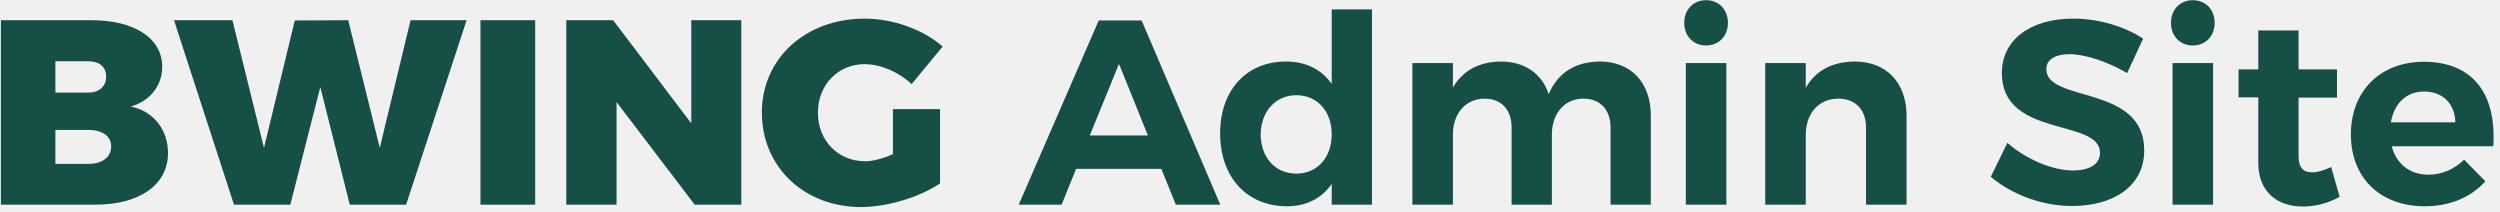
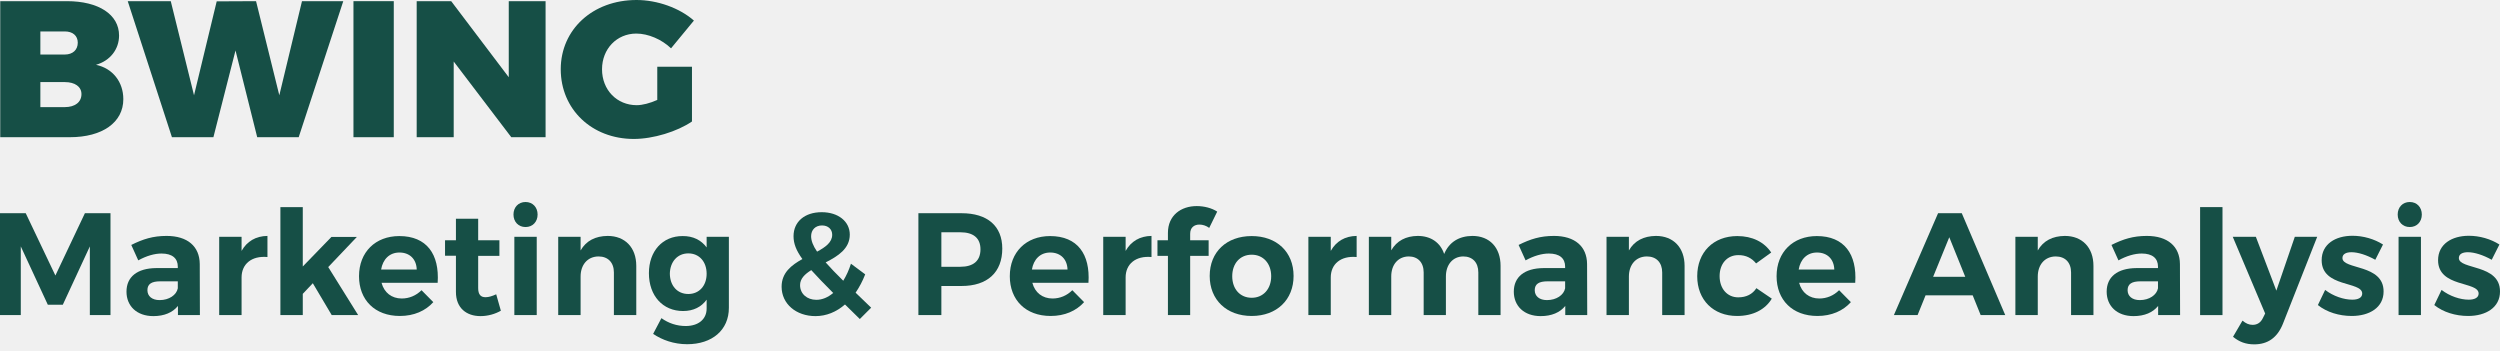
- <svg xmlns="http://www.w3.org/2000/svg" width="342" height="29" viewBox="0 0 342 29" fill="none">
+ <svg xmlns="http://www.w3.org/2000/svg" width="364" height="51" viewBox="0 0 364 51" fill="none">
  <g clip-path="url(#clip0)">
-     <path d="M0.124 2.764V28H13.048C19.096 28 22.984 25.264 22.984 20.944C22.984 17.74 21.004 15.22 17.908 14.572C20.536 13.816 22.192 11.692 22.192 9.136C22.192 5.248 18.412 2.764 12.508 2.764H0.124ZM7.576 8.38H12.112C13.588 8.38 14.524 9.172 14.524 10.468C14.524 11.8 13.588 12.664 12.112 12.664H7.576V8.38ZM7.576 17.776H12.112C14.02 17.776 15.208 18.64 15.208 20.008C15.208 21.484 14.02 22.42 12.112 22.42H7.576V17.776Z" fill="#164F46" />
-     <path d="M55.554 28L63.834 2.764H56.166L51.954 20.224L47.634 2.764L40.326 2.8L36.114 20.224L31.794 2.764H23.802L32.01 28H39.714L43.818 11.908L47.85 28H55.554Z" fill="#164F46" />
-     <path d="M73.214 28V2.764H65.726V28H73.214Z" fill="#164F46" />
-     <path d="M101.408 28V2.764H94.568V16.876L83.876 2.764H77.468V28H84.344V13.96L95.036 28H101.408Z" fill="#164F46" />
-     <path d="M122.151 14.932V21.088C120.783 21.7 119.379 22.06 118.335 22.06C114.663 22.06 111.891 19.252 111.891 15.4C111.891 11.62 114.627 8.776 118.263 8.776C120.459 8.776 122.979 9.856 124.707 11.512L128.955 6.364C126.291 4.024 122.151 2.548 118.299 2.548C110.163 2.548 104.223 8.02 104.223 15.4C104.223 22.816 109.983 28.324 117.795 28.324C121.395 28.324 125.859 26.956 128.595 25.084V14.932H122.151Z" fill="#164F46" />
-     <path d="M158.873 23.104L160.853 28H166.937L156.173 2.8H150.305L139.361 28H145.229L147.209 23.104H158.873ZM157.037 18.532H149.081L153.077 8.74L157.037 18.532Z" fill="#164F46" />
-     <path d="M187.686 1.288H182.178V11.476C180.774 9.496 178.65 8.416 175.914 8.416C170.514 8.416 166.914 12.34 166.914 18.244C166.914 24.22 170.55 28.216 176.058 28.216C178.722 28.216 180.81 27.136 182.178 25.156V28H187.686V1.288ZM177.354 23.752C174.438 23.752 172.494 21.556 172.458 18.388C172.494 15.256 174.474 13.024 177.354 13.024C180.198 13.024 182.178 15.22 182.178 18.388C182.178 21.556 180.198 23.752 177.354 23.752Z" fill="#164F46" />
-     <path d="M218.847 8.416C215.571 8.452 213.123 9.892 211.863 12.88C210.927 10.072 208.587 8.416 205.311 8.416C202.395 8.452 200.127 9.604 198.759 11.98V8.632H193.215V28H198.759V18.424C198.759 15.616 200.379 13.528 203.079 13.492C205.347 13.492 206.787 14.968 206.787 17.452V28H212.295V18.424C212.295 15.616 213.915 13.528 216.579 13.492C218.883 13.492 220.323 14.968 220.323 17.452V28H225.831V15.832C225.831 11.296 223.131 8.416 218.847 8.416Z" fill="#164F46" />
-     <path d="M233.393 0.028C231.629 0.028 230.405 1.324 230.405 3.124C230.405 4.924 231.629 6.22 233.393 6.22C235.157 6.22 236.381 4.924 236.381 3.124C236.381 1.324 235.157 0.028 233.393 0.028ZM236.165 28V8.632H230.621V28H236.165Z" fill="#164F46" />
-     <path d="M253.724 8.416C250.7 8.452 248.396 9.604 247.028 12.016V8.632H241.484V28H247.028V18.46C247.028 15.616 248.684 13.528 251.456 13.492C253.832 13.492 255.272 15.004 255.272 17.452V28H260.816V15.832C260.816 11.296 258.044 8.416 253.724 8.416Z" fill="#164F46" />
-     <path d="M283.609 2.548C277.777 2.548 273.853 5.428 273.853 10C273.853 18.928 287.281 16.156 287.281 20.908C287.281 22.456 285.877 23.32 283.537 23.32C280.873 23.32 277.201 21.844 274.609 19.54L272.341 24.184C275.185 26.596 279.325 28.18 283.465 28.18C289.045 28.18 293.329 25.516 293.329 20.584C293.365 11.512 279.937 14.104 279.937 9.46C279.937 8.092 281.233 7.408 283.141 7.408C285.157 7.408 288.325 8.416 290.989 10L293.185 5.284C290.665 3.628 287.137 2.548 283.609 2.548Z" fill="#164F46" />
-     <path d="M299.979 0.028C298.215 0.028 296.991 1.324 296.991 3.124C296.991 4.924 298.215 6.22 299.979 6.22C301.743 6.22 302.967 4.924 302.967 3.124C302.967 1.324 301.743 0.028 299.979 0.028ZM302.751 28V8.632H297.207V28H302.751Z" fill="#164F46" />
-     <path d="M318.906 22.852C317.898 23.32 317.034 23.572 316.314 23.572C315.126 23.608 314.442 22.96 314.442 21.34V13.348H319.698V9.496H314.442V4.168H308.934V9.496H306.234V13.312H308.934V22.276C308.934 26.272 311.562 28.252 315.018 28.252C316.818 28.252 318.618 27.748 320.058 26.92L318.906 22.852Z" fill="#164F46" />
-     <path d="M331.574 8.452C325.67 8.452 321.602 12.412 321.602 18.388C321.602 24.256 325.526 28.216 331.718 28.216C335.21 28.216 338.054 26.956 339.998 24.796L337.082 21.844C335.75 23.176 334.022 23.896 332.186 23.896C329.702 23.896 327.83 22.456 327.182 20.008H341.078C341.546 12.952 338.378 8.452 331.574 8.452ZM327.074 16.732C327.506 14.176 329.162 12.52 331.61 12.52C334.166 12.52 335.822 14.176 335.894 16.732H327.074Z" fill="#164F46" />
+     <path d="M0.035 0.17V19.977H10.167C14.909 19.977 17.956 17.829 17.956 14.439C17.956 11.924 16.404 9.946 13.977 9.437C16.037 8.844 17.336 7.177 17.336 5.171C17.336 2.119 14.372 0.17 9.744 0.17H0.035ZM5.877 4.577H9.433C10.591 4.577 11.324 5.199 11.324 6.216C11.324 7.262 10.591 7.94 9.433 7.94H5.877V4.577ZM5.877 11.952H9.433C10.929 11.952 11.861 12.63 11.861 13.704C11.861 14.863 10.929 15.597 9.433 15.597H5.877V11.952Z" fill="#164F46" />
+     <path d="M43.49 19.977L49.981 0.17H43.97L40.668 13.874L37.281 0.17L31.552 0.198L28.25 13.874L24.863 0.17H18.598L25.033 19.977H31.072L34.29 7.347L37.45 19.977H43.49Z" fill="#164F46" />
+     <path d="M57.334 19.977V0.17H51.464V19.977H57.334Z" fill="#164F46" />
+     <path d="M79.437 19.977V0.17H74.075V11.246L65.693 0.17H60.669V19.977H66.06V8.957L74.442 19.977H79.437Z" fill="#164F46" />
+     <path d="M95.699 9.72V14.552C94.627 15.032 93.526 15.315 92.708 15.315C89.829 15.315 87.656 13.111 87.656 10.087C87.656 7.12 89.801 4.888 92.651 4.888C94.373 4.888 96.348 5.736 97.703 7.036L101.033 2.995C98.945 1.158 95.699 0 92.679 0C86.301 0 81.644 4.295 81.644 10.087C81.644 15.908 86.16 20.231 92.284 20.231C95.107 20.231 98.606 19.157 100.751 17.688V9.72H95.699Z" fill="#164F46" />
+     <path d="M16.087 45.878V31.044H12.361L8.065 40.114L3.747 31.044H0V45.878H3.027V35.876L6.964 44.373H9.144L13.081 35.876V45.878H16.087Z" fill="#164F46" />
+     <path d="M25.909 45.878H29.105L29.084 38.44C29.063 35.876 27.306 34.35 24.258 34.35C22.268 34.35 20.808 34.816 19.114 35.664L20.131 37.91C21.316 37.253 22.501 36.914 23.517 36.914C25.084 36.914 25.888 37.613 25.888 38.821V39.033H22.755C19.961 39.054 18.416 40.326 18.416 42.466C18.416 44.543 19.898 46.026 22.332 46.026C23.919 46.026 25.147 45.497 25.909 44.543V45.878ZM23.242 43.695C22.141 43.695 21.464 43.123 21.464 42.254C21.464 41.343 22.078 40.962 23.327 40.962H25.888V41.979C25.697 42.954 24.618 43.695 23.242 43.695Z" fill="#164F46" />
+     <path d="M35.174 34.477H31.914V45.878H35.174V40.389C35.174 38.461 36.613 37.211 38.941 37.423V34.35C37.248 34.371 35.957 35.134 35.174 36.532V34.477Z" fill="#164F46" />
+     <path d="M45.546 41.237L48.298 45.878H52.15L47.79 38.885L51.959 34.498H48.255L44.085 38.8V30.154H40.826V45.878H44.085V42.784L45.546 41.237Z" fill="#164F46" />
+     <path d="M58.136 34.371C54.664 34.371 52.273 36.702 52.273 40.22C52.273 43.674 54.58 46.005 58.221 46.005C60.274 46.005 61.946 45.264 63.089 43.992L61.374 42.254C60.591 43.038 59.575 43.462 58.496 43.462C57.035 43.462 55.934 42.615 55.553 41.174H63.724C63.999 37.02 62.136 34.371 58.136 34.371ZM55.49 39.245C55.744 37.74 56.718 36.766 58.157 36.766C59.66 36.766 60.634 37.74 60.676 39.245H55.49Z" fill="#164F46" />
+     <path d="M72.247 42.848C71.655 43.123 71.147 43.272 70.723 43.272C70.025 43.293 69.623 42.911 69.623 41.958V37.253H72.713V34.986H69.623V31.849H66.384V34.986H64.797V37.232H66.384V42.509C66.384 44.861 67.929 46.026 69.961 46.026C71.02 46.026 72.078 45.73 72.925 45.242L72.247 42.848Z" fill="#164F46" />
+     <path d="M76.518 29.412C75.481 29.412 74.762 30.175 74.762 31.235C74.762 32.294 75.481 33.057 76.518 33.057C77.556 33.057 78.275 32.294 78.275 31.235C78.275 30.175 77.556 29.412 76.518 29.412ZM78.148 45.878V34.477H74.889V45.878H78.148Z" fill="#164F46" />
+     <path d="M88.473 34.35C86.695 34.371 85.34 35.049 84.535 36.469V34.477H81.276V45.878H84.535V40.262C84.535 38.588 85.509 37.359 87.139 37.338C88.536 37.338 89.383 38.228 89.383 39.669V45.878H92.642V38.715C92.642 36.045 91.013 34.35 88.473 34.35Z" fill="#164F46" />
+     <path d="M106.124 34.477H102.886V36.024C102.102 34.964 100.917 34.35 99.372 34.371C96.472 34.371 94.482 36.554 94.482 39.775C94.482 43.081 96.514 45.285 99.457 45.285C100.959 45.285 102.124 44.691 102.886 43.632V44.925C102.886 46.471 101.7 47.468 99.838 47.468C98.546 47.468 97.34 47.065 96.303 46.323L95.096 48.612C96.409 49.502 98.123 50.117 100.049 50.117C103.69 50.117 106.124 48.061 106.124 44.819V34.477ZM100.219 42.805C98.61 42.805 97.552 41.597 97.53 39.86C97.552 38.122 98.631 36.893 100.219 36.893C101.806 36.893 102.886 38.101 102.886 39.86C102.886 41.597 101.806 42.805 100.219 42.805Z" fill="#164F46" />
+     <path d="M125.19 46.45L126.841 44.797L124.576 42.615C125.105 41.831 125.592 40.94 125.973 39.944L123.899 38.397C123.602 39.33 123.221 40.156 122.777 40.877C121.74 39.86 120.893 38.97 120.216 38.207C121.994 37.295 123.729 36.215 123.729 34.159C123.729 32.252 122.057 30.895 119.644 30.895C117.147 30.895 115.538 32.294 115.538 34.392C115.538 35.452 115.919 36.469 116.829 37.719C115.22 38.609 113.802 39.711 113.802 41.746C113.802 44.246 115.919 46.026 118.734 46.026C120.3 46.026 121.761 45.433 123.031 44.331L125.19 46.45ZM118.099 34.392C118.099 33.481 118.713 32.824 119.687 32.824C120.576 32.824 121.168 33.375 121.168 34.18C121.168 35.282 120.195 35.981 118.967 36.639C118.374 35.77 118.099 35.049 118.099 34.392ZM118.861 43.653C117.506 43.653 116.49 42.784 116.49 41.513C116.49 40.58 117.168 39.923 118.12 39.33C118.967 40.262 120.004 41.343 121.316 42.657C120.554 43.293 119.729 43.653 118.861 43.653Z" fill="#164F46" />
+     <path d="M133.719 31.044V45.878H137.063V41.64H140.006C143.773 41.64 145.932 39.648 145.932 36.194C145.932 32.909 143.773 31.044 140.006 31.044H133.719ZM137.063 33.82H139.836C141.699 33.82 142.757 34.646 142.757 36.299C142.757 37.995 141.699 38.842 139.836 38.842H137.063V33.82Z" fill="#164F46" />
+     <path d="M152.891 34.371C149.419 34.371 147.027 36.702 147.027 40.22C147.027 43.674 149.335 46.005 152.975 46.005C155.028 46.005 156.701 45.264 157.844 43.992L156.129 42.254C155.346 43.038 154.33 43.462 153.25 43.462C151.79 43.462 150.689 42.615 150.308 41.174H158.479C158.754 37.02 156.891 34.371 152.891 34.371ZM150.245 39.245C150.499 37.74 151.472 36.766 152.912 36.766C154.415 36.766 155.388 37.74 155.431 39.245H150.245Z" fill="#164F46" />
+     <path d="M163.891 34.477H160.631V45.878H163.891V40.389C163.891 38.461 165.33 37.211 167.658 37.423V34.35C165.965 34.371 164.674 35.134 163.891 36.532V34.477Z" fill="#164F46" />
+     <path d="M174.644 32.697C175.109 32.697 175.638 32.866 176.062 33.184L177.226 30.811C176.422 30.281 175.3 30.005 174.241 30.005C171.955 30.005 170.05 31.362 170.05 33.905V34.986H168.526V37.253H170.05V45.878H173.289V37.253H175.977V34.986H173.289V34.032C173.289 33.121 173.882 32.697 174.644 32.697Z" fill="#164F46" />
+     <path d="M182.249 34.371C178.587 34.371 176.132 36.681 176.132 40.178C176.132 43.653 178.587 46.005 182.249 46.005C185.89 46.005 188.345 43.653 188.345 40.178C188.345 36.681 185.89 34.371 182.249 34.371ZM182.249 37.084C183.921 37.084 185.085 38.355 185.085 40.22C185.085 42.085 183.921 43.356 182.249 43.356C180.556 43.356 179.413 42.085 179.413 40.22C179.413 38.355 180.556 37.084 182.249 37.084Z" fill="#164F46" />
+     <path d="M193.76 34.477H190.5V45.878H193.76V40.389C193.76 38.461 195.199 37.211 197.527 37.423V34.35C195.834 34.371 194.543 35.134 193.76 36.532V34.477Z" fill="#164F46" />
+     <path d="M214.377 34.35C212.45 34.371 211.011 35.219 210.27 36.978C209.72 35.325 208.344 34.35 206.418 34.35C204.703 34.371 203.37 35.049 202.565 36.448V34.477H199.306V45.878H202.565V40.241C202.565 38.588 203.518 37.359 205.105 37.338C206.439 37.338 207.286 38.207 207.286 39.669V45.878H210.524V40.241C210.524 38.588 211.477 37.359 213.043 37.338C214.398 37.338 215.244 38.207 215.244 39.669V45.878H218.483V38.715C218.483 36.045 216.895 34.35 214.377 34.35Z" fill="#164F46" />
+     <path d="M227.903 45.878H231.1L231.078 38.44C231.057 35.876 229.3 34.35 226.252 34.35C224.263 34.35 222.802 34.816 221.109 35.664L222.125 37.91C223.31 37.253 224.496 36.914 225.512 36.914C227.078 36.914 227.882 37.613 227.882 38.821V39.033H224.75C221.956 39.054 220.41 40.326 220.41 42.466C220.41 44.543 221.892 46.026 224.326 46.026C225.914 46.026 227.141 45.497 227.903 44.543V45.878ZM225.236 43.695C224.136 43.695 223.458 43.123 223.458 42.254C223.458 41.343 224.072 40.962 225.321 40.962H227.882V41.979C227.692 42.954 226.612 43.695 225.236 43.695Z" fill="#164F46" />
+     <path d="M241.105 34.35C239.327 34.371 237.973 35.049 237.168 36.469V34.477H233.909V45.878H237.168V40.262C237.168 38.588 238.142 37.359 239.772 37.338C241.169 37.338 242.015 38.228 242.015 39.669V45.878H245.275V38.715C245.275 36.045 243.645 34.35 241.105 34.35Z" fill="#164F46" />
+     <path d="M252.957 34.371C249.465 34.371 247.115 36.723 247.115 40.22C247.115 43.674 249.465 46.005 252.915 46.005C255.243 46.005 257.021 45.073 257.974 43.483L255.73 41.958C255.158 42.848 254.248 43.293 253.084 43.293C251.497 43.293 250.375 42.042 250.375 40.199C250.375 38.376 251.497 37.147 253.084 37.147C254.206 37.126 255.074 37.592 255.688 38.355L257.889 36.766C256.873 35.24 255.137 34.371 252.957 34.371Z" fill="#164F46" />
+     <path d="M264.533 34.371C261.062 34.371 258.67 36.702 258.67 40.22C258.67 43.674 260.977 46.005 264.618 46.005C266.671 46.005 268.343 45.264 269.486 43.992L267.772 42.254C266.989 43.038 265.973 43.462 264.893 43.462C263.432 43.462 262.332 42.615 261.951 41.174H270.121C270.396 37.02 268.534 34.371 264.533 34.371ZM261.887 39.245C262.141 37.74 263.115 36.766 264.554 36.766C266.057 36.766 267.031 37.74 267.073 39.245H261.887Z" fill="#164F46" />
+     <path d="M287.222 42.996L288.386 45.878H291.963L285.634 31.044H282.184L275.749 45.878H279.199L280.364 42.996H287.222ZM286.142 40.305H281.464L283.814 34.541L286.142 40.305Z" fill="#164F46" />
+     <path d="M300.637 34.35C298.859 34.371 297.504 35.049 296.7 36.469V34.477H293.44V45.878H296.7V40.262C296.7 38.588 297.674 37.359 299.303 37.338C300.7 37.338 301.547 38.228 301.547 39.669V45.878H304.807V38.715C304.807 36.045 303.177 34.35 300.637 34.35Z" fill="#164F46" />
+     <path d="M314.224 45.878H317.421L317.399 38.44C317.378 35.876 315.621 34.35 312.573 34.35C310.584 34.35 309.123 34.816 307.43 35.664L308.446 37.91C309.631 37.253 310.817 36.914 311.833 36.914C313.399 36.914 314.203 37.613 314.203 38.821V39.033H311.071C308.277 39.054 306.731 40.326 306.731 42.466C306.731 44.543 308.213 46.026 310.647 46.026C312.235 46.026 313.462 45.497 314.224 44.543V45.878ZM311.557 43.695C310.457 43.695 309.779 43.123 309.779 42.254C309.779 41.343 310.393 40.962 311.642 40.962H314.203V41.979C314.013 42.954 312.933 43.695 311.557 43.695Z" fill="#164F46" />
+     <path d="M323.595 45.878V30.154H320.335V45.878H323.595Z" fill="#164F46" />
+     <path d="M337.385 34.477H334.125L331.437 42.318L328.452 34.477H325.087L329.807 45.645L329.49 46.281C329.172 46.959 328.664 47.298 327.987 47.298C327.458 47.298 327.013 47.107 326.505 46.684L325.129 49.036C326.061 49.799 327.013 50.138 328.22 50.138C330.188 50.138 331.585 49.163 332.389 47.15L337.385 34.477Z" fill="#164F46" />
+     <path d="M342.52 34.329C340.044 34.329 338.033 35.536 338.033 37.889C338.033 41.894 343.938 40.919 343.938 42.742C343.938 43.356 343.325 43.632 342.499 43.632C341.25 43.632 339.726 43.123 338.541 42.212L337.483 44.416C338.774 45.454 340.573 46.005 342.414 46.005C344.997 46.005 347.05 44.776 347.05 42.445C347.071 38.419 341.06 39.288 341.06 37.571C341.06 36.978 341.61 36.723 342.372 36.723C343.325 36.723 344.595 37.126 345.843 37.825L346.965 35.6C345.695 34.795 344.087 34.329 342.52 34.329Z" fill="#164F46" />
+     <path d="M350.86 29.412C349.823 29.412 349.104 30.175 349.104 31.235C349.104 32.294 349.823 33.057 350.86 33.057C351.898 33.057 352.617 32.294 352.617 31.235C352.617 30.175 351.898 29.412 350.86 29.412ZM352.49 45.878V34.477H349.231V45.878H352.49Z" fill="#164F46" />
+     <path d="M359.47 34.329C356.994 34.329 354.983 35.536 354.983 37.889C354.983 41.894 360.888 40.919 360.888 42.742C360.888 43.356 360.275 43.632 359.449 43.632C358.2 43.632 356.676 43.123 355.491 42.212L354.433 44.416C355.724 45.454 357.523 46.005 359.364 46.005C361.947 46.005 364 44.776 364 42.445C364.021 38.419 358.01 39.288 358.01 37.571C358.01 36.978 358.56 36.723 359.322 36.723C360.275 36.723 361.545 37.126 362.793 37.825L363.915 35.6C362.645 34.795 361.037 34.329 359.47 34.329Z" fill="#164F46" />
  </g>
  <defs>
    <clipPath id="clip0">
-       <rect x="0.124" y="0.028" width="340.999" height="28.296" fill="white" />
+       <rect width="364" height="50.138" fill="white" />
    </clipPath>
  </defs>
</svg>
